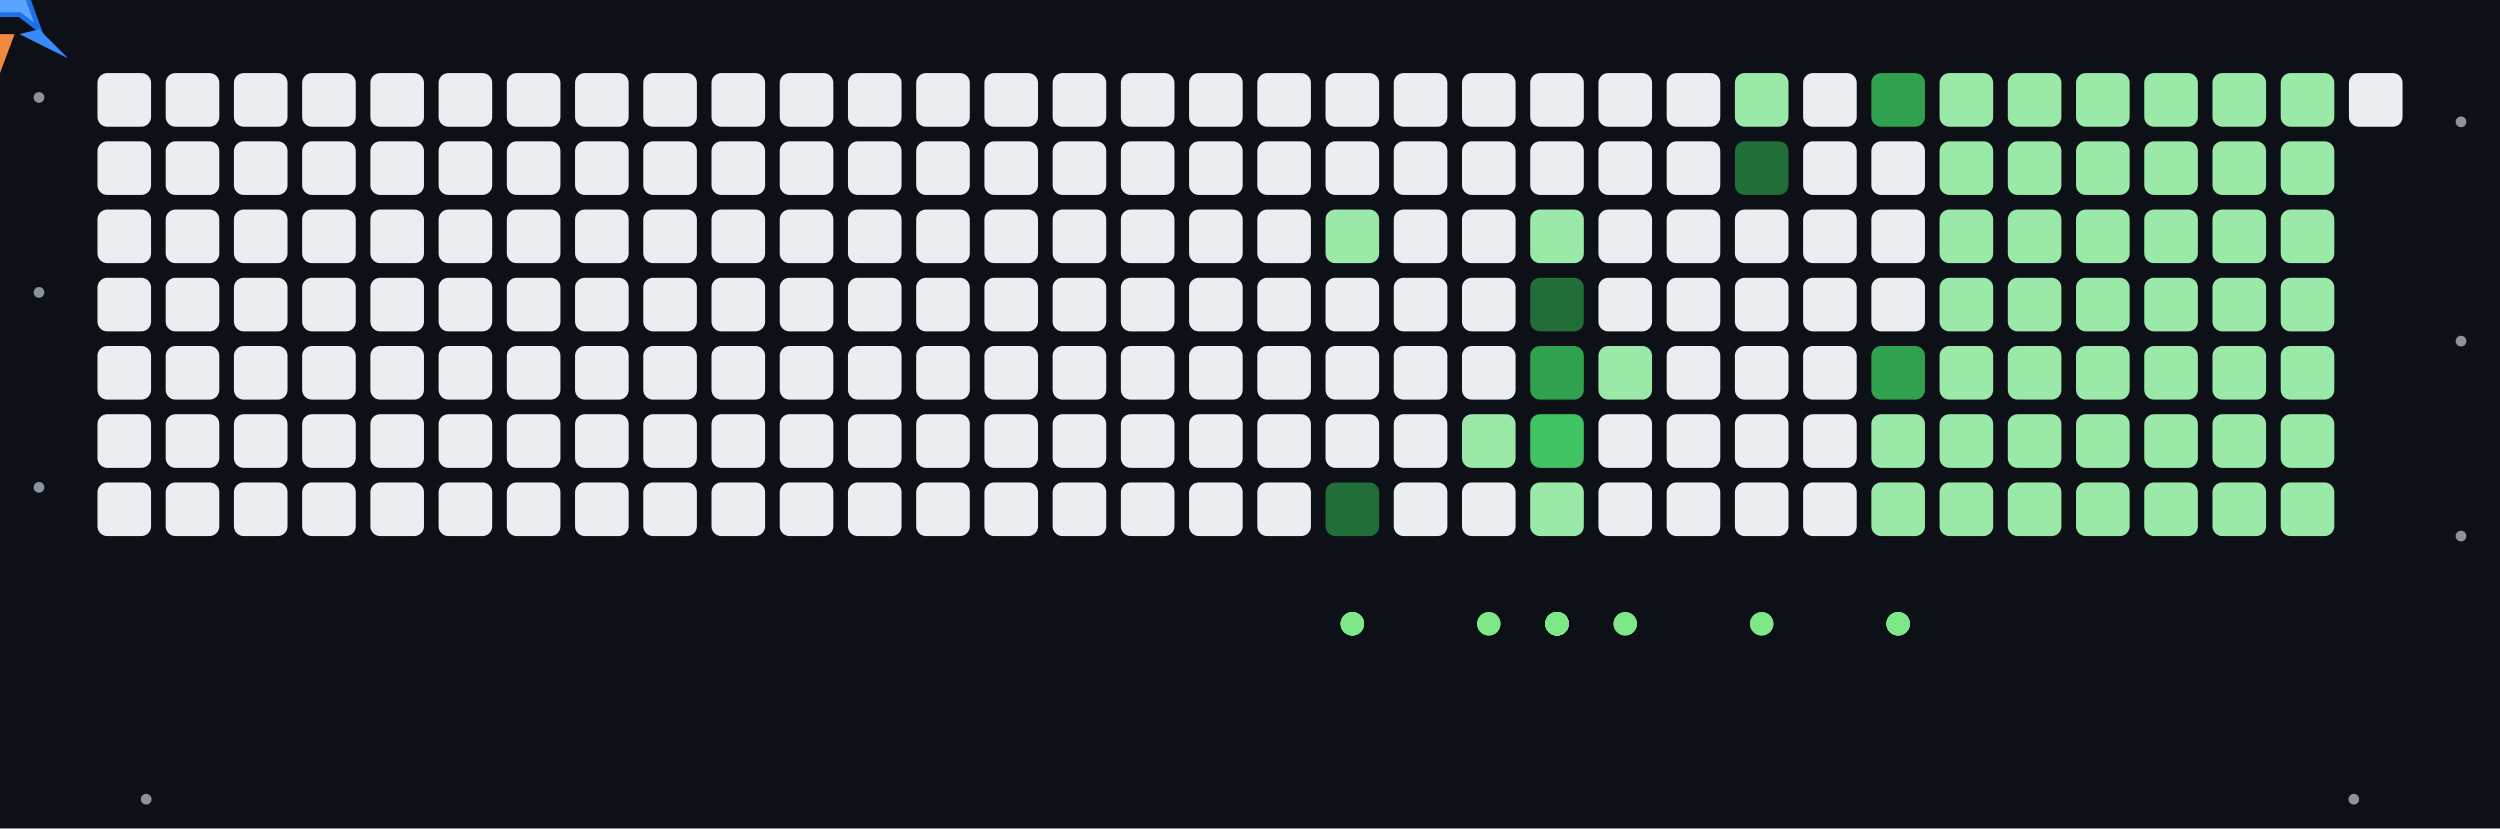
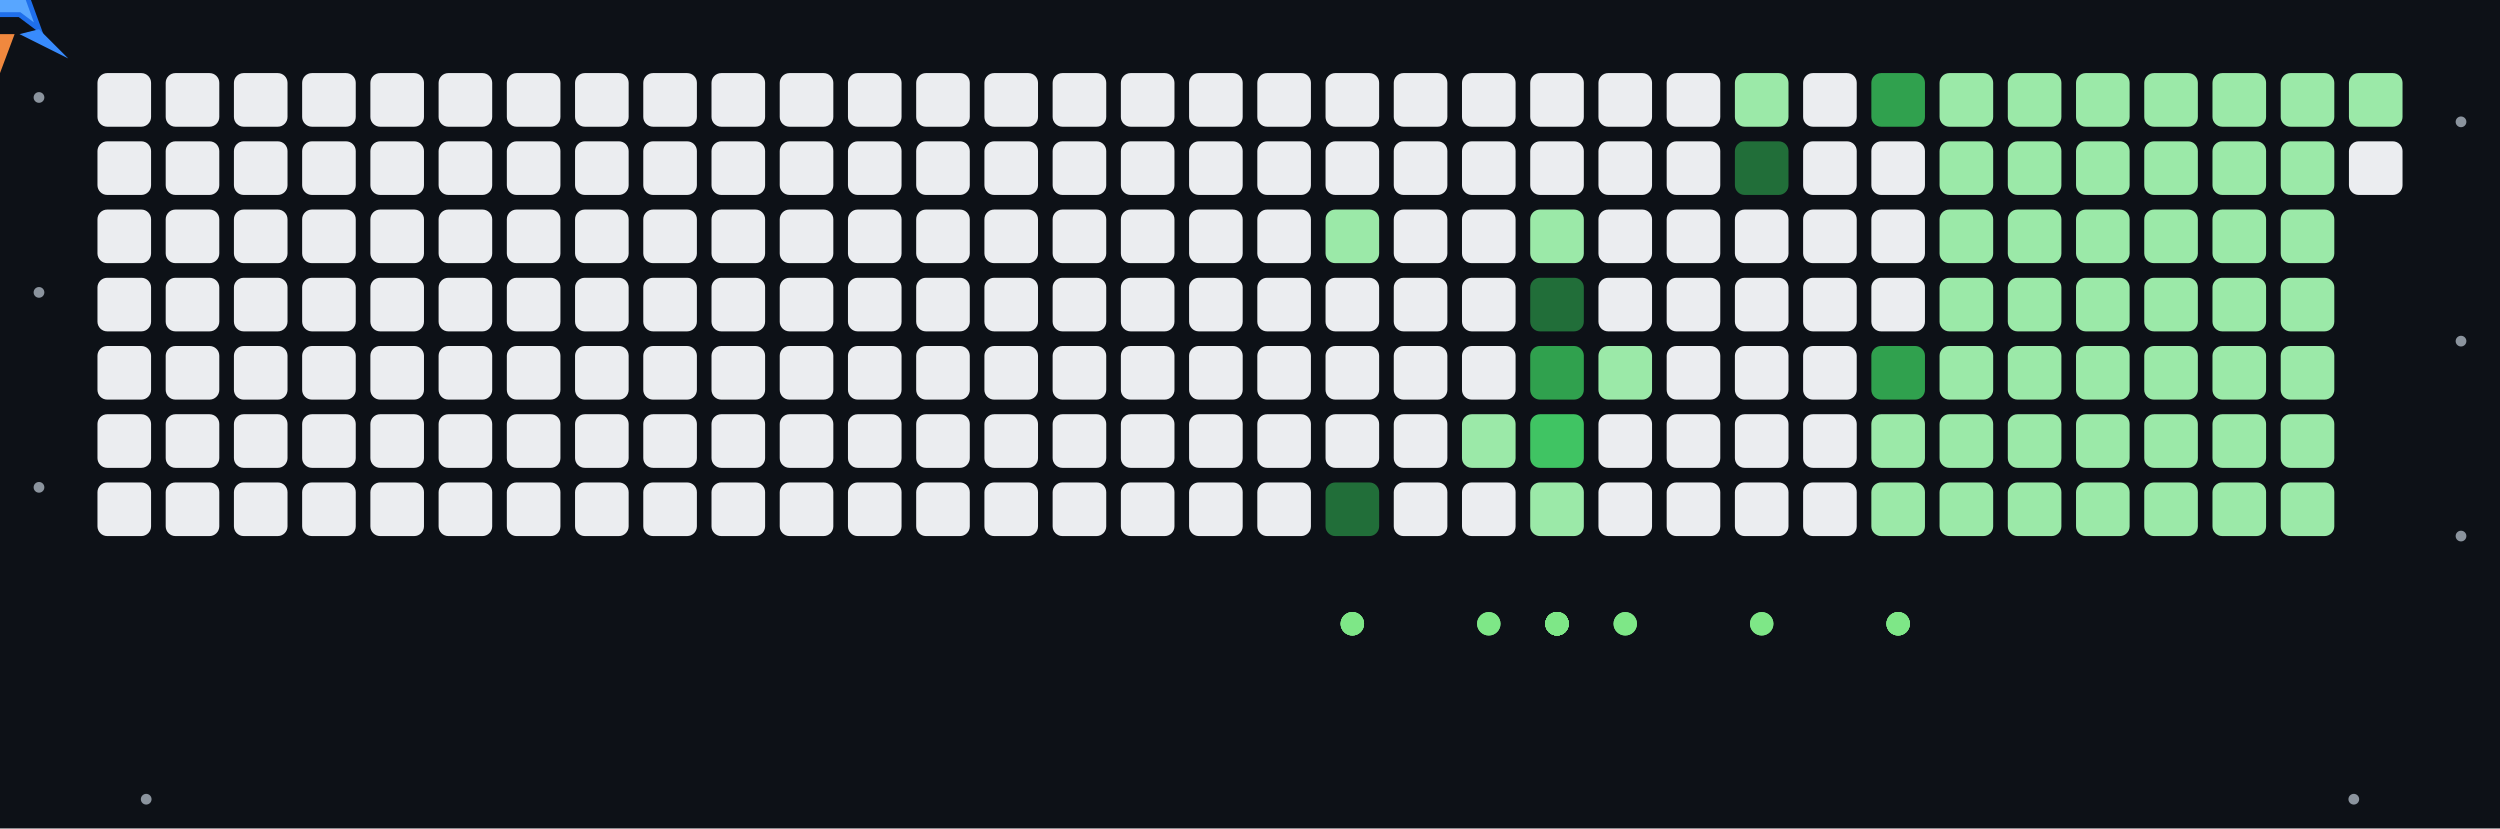
<svg xmlns="http://www.w3.org/2000/svg" viewBox="0 0 513 170">
  <rect x="0" y="0" width="513" height="170" fill="#0d1117" />
  <circle cx="8" cy="20" r="1.1" fill="#8b949e">
    <animate attributeName="opacity" values="0.2;1;0.2" dur="1.2s" repeatCount="indefinite" />
  </circle>
  <circle cx="8" cy="60" r="1.1" fill="#8b949e">
    <animate attributeName="opacity" values="0.2;1;0.2" dur="1.6s" repeatCount="indefinite" />
  </circle>
  <circle cx="8" cy="100" r="1.1" fill="#8b949e">
    <animate attributeName="opacity" values="0.2;1;0.2" dur="2s" repeatCount="indefinite" />
  </circle>
  <circle cx="505" cy="25" r="1.1" fill="#8b949e">
    <animate attributeName="opacity" values="0.2;1;0.2" dur="1.2s" repeatCount="indefinite" />
  </circle>
  <circle cx="505" cy="70" r="1.1" fill="#8b949e">
    <animate attributeName="opacity" values="0.2;1;0.2" dur="1.6s" repeatCount="indefinite" />
  </circle>
  <circle cx="505" cy="110" r="1.1" fill="#8b949e">
    <animate attributeName="opacity" values="0.2;1;0.2" dur="2s" repeatCount="indefinite" />
  </circle>
  <circle cx="30" cy="164" r="1.1" fill="#8b949e">
    <animate attributeName="opacity" values="0.2;1;0.2" dur="1.2s" repeatCount="indefinite" />
  </circle>
  <circle cx="483" cy="164" r="1.1" fill="#8b949e">
    <animate attributeName="opacity" values="0.2;1;0.2" dur="1.6s" repeatCount="indefinite" />
  </circle>
  <g id="grid">
    <rect x="20.00" y="15.00" width="11" height="11" rx="2" ry="2" fill="#ebedf0" />
    <rect x="20.00" y="29.00" width="11" height="11" rx="2" ry="2" fill="#ebedf0" />
    <rect x="20.00" y="43.00" width="11" height="11" rx="2" ry="2" fill="#ebedf0" />
    <rect x="20.00" y="57.00" width="11" height="11" rx="2" ry="2" fill="#ebedf0" />
    <rect x="20.00" y="71.00" width="11" height="11" rx="2" ry="2" fill="#ebedf0" />
    <rect x="20.00" y="85.00" width="11" height="11" rx="2" ry="2" fill="#ebedf0" />
    <rect x="20.00" y="99.00" width="11" height="11" rx="2" ry="2" fill="#ebedf0" />
    <rect x="34.00" y="15.00" width="11" height="11" rx="2" ry="2" fill="#ebedf0" />
    <rect x="34.00" y="29.00" width="11" height="11" rx="2" ry="2" fill="#ebedf0" />
    <rect x="34.00" y="43.00" width="11" height="11" rx="2" ry="2" fill="#ebedf0" />
    <rect x="34.00" y="57.00" width="11" height="11" rx="2" ry="2" fill="#ebedf0" />
    <rect x="34.00" y="71.00" width="11" height="11" rx="2" ry="2" fill="#ebedf0" />
    <rect x="34.00" y="85.00" width="11" height="11" rx="2" ry="2" fill="#ebedf0" />
    <rect x="34.00" y="99.00" width="11" height="11" rx="2" ry="2" fill="#ebedf0" />
    <rect x="48.00" y="15.00" width="11" height="11" rx="2" ry="2" fill="#ebedf0" />
    <rect x="48.00" y="29.00" width="11" height="11" rx="2" ry="2" fill="#ebedf0" />
    <rect x="48.00" y="43.00" width="11" height="11" rx="2" ry="2" fill="#ebedf0" />
    <rect x="48.00" y="57.00" width="11" height="11" rx="2" ry="2" fill="#ebedf0" />
    <rect x="48.00" y="71.00" width="11" height="11" rx="2" ry="2" fill="#ebedf0" />
    <rect x="48.00" y="85.00" width="11" height="11" rx="2" ry="2" fill="#ebedf0" />
    <rect x="48.00" y="99.00" width="11" height="11" rx="2" ry="2" fill="#ebedf0" />
    <rect x="62.00" y="15.00" width="11" height="11" rx="2" ry="2" fill="#ebedf0" />
    <rect x="62.00" y="29.00" width="11" height="11" rx="2" ry="2" fill="#ebedf0" />
    <rect x="62.00" y="43.00" width="11" height="11" rx="2" ry="2" fill="#ebedf0" />
    <rect x="62.00" y="57.00" width="11" height="11" rx="2" ry="2" fill="#ebedf0" />
    <rect x="62.00" y="71.00" width="11" height="11" rx="2" ry="2" fill="#ebedf0" />
    <rect x="62.00" y="85.00" width="11" height="11" rx="2" ry="2" fill="#ebedf0" />
    <rect x="62.00" y="99.00" width="11" height="11" rx="2" ry="2" fill="#ebedf0" />
    <rect x="76.00" y="15.00" width="11" height="11" rx="2" ry="2" fill="#ebedf0" />
    <rect x="76.00" y="29.00" width="11" height="11" rx="2" ry="2" fill="#ebedf0" />
    <rect x="76.00" y="43.00" width="11" height="11" rx="2" ry="2" fill="#ebedf0" />
    <rect x="76.00" y="57.00" width="11" height="11" rx="2" ry="2" fill="#ebedf0" />
    <rect x="76.00" y="71.00" width="11" height="11" rx="2" ry="2" fill="#ebedf0" />
    <rect x="76.00" y="85.00" width="11" height="11" rx="2" ry="2" fill="#ebedf0" />
    <rect x="76.00" y="99.00" width="11" height="11" rx="2" ry="2" fill="#ebedf0" />
    <rect x="90.00" y="15.00" width="11" height="11" rx="2" ry="2" fill="#ebedf0" />
    <rect x="90.00" y="29.00" width="11" height="11" rx="2" ry="2" fill="#ebedf0" />
    <rect x="90.00" y="43.00" width="11" height="11" rx="2" ry="2" fill="#ebedf0" />
    <rect x="90.00" y="57.00" width="11" height="11" rx="2" ry="2" fill="#ebedf0" />
    <rect x="90.00" y="71.00" width="11" height="11" rx="2" ry="2" fill="#ebedf0" />
    <rect x="90.00" y="85.00" width="11" height="11" rx="2" ry="2" fill="#ebedf0" />
    <rect x="90.00" y="99.00" width="11" height="11" rx="2" ry="2" fill="#ebedf0" />
    <rect x="104.00" y="15.00" width="11" height="11" rx="2" ry="2" fill="#ebedf0" />
    <rect x="104.00" y="29.00" width="11" height="11" rx="2" ry="2" fill="#ebedf0" />
    <rect x="104.00" y="43.00" width="11" height="11" rx="2" ry="2" fill="#ebedf0" />
    <rect x="104.00" y="57.00" width="11" height="11" rx="2" ry="2" fill="#ebedf0" />
    <rect x="104.00" y="71.00" width="11" height="11" rx="2" ry="2" fill="#ebedf0" />
    <rect x="104.00" y="85.00" width="11" height="11" rx="2" ry="2" fill="#ebedf0" />
    <rect x="104.00" y="99.00" width="11" height="11" rx="2" ry="2" fill="#ebedf0" />
    <rect x="118.00" y="15.00" width="11" height="11" rx="2" ry="2" fill="#ebedf0" />
    <rect x="118.00" y="29.00" width="11" height="11" rx="2" ry="2" fill="#ebedf0" />
    <rect x="118.00" y="43.00" width="11" height="11" rx="2" ry="2" fill="#ebedf0" />
    <rect x="118.00" y="57.00" width="11" height="11" rx="2" ry="2" fill="#ebedf0" />
    <rect x="118.00" y="71.00" width="11" height="11" rx="2" ry="2" fill="#ebedf0" />
    <rect x="118.00" y="85.00" width="11" height="11" rx="2" ry="2" fill="#ebedf0" />
    <rect x="118.00" y="99.00" width="11" height="11" rx="2" ry="2" fill="#ebedf0" />
    <rect x="132.00" y="15.00" width="11" height="11" rx="2" ry="2" fill="#ebedf0" />
    <rect x="132.00" y="29.00" width="11" height="11" rx="2" ry="2" fill="#ebedf0" />
    <rect x="132.00" y="43.00" width="11" height="11" rx="2" ry="2" fill="#ebedf0" />
    <rect x="132.00" y="57.00" width="11" height="11" rx="2" ry="2" fill="#ebedf0" />
    <rect x="132.00" y="71.00" width="11" height="11" rx="2" ry="2" fill="#ebedf0" />
    <rect x="132.00" y="85.00" width="11" height="11" rx="2" ry="2" fill="#ebedf0" />
    <rect x="132.00" y="99.00" width="11" height="11" rx="2" ry="2" fill="#ebedf0" />
    <rect x="146.00" y="15.00" width="11" height="11" rx="2" ry="2" fill="#ebedf0" />
    <rect x="146.00" y="29.00" width="11" height="11" rx="2" ry="2" fill="#ebedf0" />
    <rect x="146.00" y="43.00" width="11" height="11" rx="2" ry="2" fill="#ebedf0" />
    <rect x="146.00" y="57.00" width="11" height="11" rx="2" ry="2" fill="#ebedf0" />
    <rect x="146.00" y="71.00" width="11" height="11" rx="2" ry="2" fill="#ebedf0" />
    <rect x="146.00" y="85.00" width="11" height="11" rx="2" ry="2" fill="#ebedf0" />
    <rect x="146.00" y="99.00" width="11" height="11" rx="2" ry="2" fill="#ebedf0" />
    <rect x="160.00" y="15.00" width="11" height="11" rx="2" ry="2" fill="#ebedf0" />
    <rect x="160.00" y="29.00" width="11" height="11" rx="2" ry="2" fill="#ebedf0" />
    <rect x="160.00" y="43.00" width="11" height="11" rx="2" ry="2" fill="#ebedf0" />
    <rect x="160.00" y="57.00" width="11" height="11" rx="2" ry="2" fill="#ebedf0" />
    <rect x="160.00" y="71.00" width="11" height="11" rx="2" ry="2" fill="#ebedf0" />
    <rect x="160.00" y="85.00" width="11" height="11" rx="2" ry="2" fill="#ebedf0" />
    <rect x="160.00" y="99.00" width="11" height="11" rx="2" ry="2" fill="#ebedf0" />
    <rect x="174.00" y="15.00" width="11" height="11" rx="2" ry="2" fill="#ebedf0" />
    <rect x="174.00" y="29.00" width="11" height="11" rx="2" ry="2" fill="#ebedf0" />
    <rect x="174.00" y="43.00" width="11" height="11" rx="2" ry="2" fill="#ebedf0" />
    <rect x="174.00" y="57.00" width="11" height="11" rx="2" ry="2" fill="#ebedf0" />
    <rect x="174.00" y="71.00" width="11" height="11" rx="2" ry="2" fill="#ebedf0" />
    <rect x="174.00" y="85.00" width="11" height="11" rx="2" ry="2" fill="#ebedf0" />
    <rect x="174.00" y="99.00" width="11" height="11" rx="2" ry="2" fill="#ebedf0" />
    <rect x="188.00" y="15.00" width="11" height="11" rx="2" ry="2" fill="#ebedf0" />
    <rect x="188.00" y="29.00" width="11" height="11" rx="2" ry="2" fill="#ebedf0" />
    <rect x="188.00" y="43.00" width="11" height="11" rx="2" ry="2" fill="#ebedf0" />
    <rect x="188.00" y="57.00" width="11" height="11" rx="2" ry="2" fill="#ebedf0" />
    <rect x="188.00" y="71.00" width="11" height="11" rx="2" ry="2" fill="#ebedf0" />
    <rect x="188.00" y="85.00" width="11" height="11" rx="2" ry="2" fill="#ebedf0" />
    <rect x="188.00" y="99.00" width="11" height="11" rx="2" ry="2" fill="#ebedf0" />
    <rect x="202.00" y="15.00" width="11" height="11" rx="2" ry="2" fill="#ebedf0" />
    <rect x="202.00" y="29.00" width="11" height="11" rx="2" ry="2" fill="#ebedf0" />
    <rect x="202.00" y="43.00" width="11" height="11" rx="2" ry="2" fill="#ebedf0" />
    <rect x="202.00" y="57.00" width="11" height="11" rx="2" ry="2" fill="#ebedf0" />
    <rect x="202.00" y="71.00" width="11" height="11" rx="2" ry="2" fill="#ebedf0" />
    <rect x="202.00" y="85.00" width="11" height="11" rx="2" ry="2" fill="#ebedf0" />
    <rect x="202.00" y="99.00" width="11" height="11" rx="2" ry="2" fill="#ebedf0" />
    <rect x="216.00" y="15.00" width="11" height="11" rx="2" ry="2" fill="#ebedf0" />
    <rect x="216.00" y="29.00" width="11" height="11" rx="2" ry="2" fill="#ebedf0" />
    <rect x="216.00" y="43.00" width="11" height="11" rx="2" ry="2" fill="#ebedf0" />
    <rect x="216.00" y="57.00" width="11" height="11" rx="2" ry="2" fill="#ebedf0" />
    <rect x="216.00" y="71.00" width="11" height="11" rx="2" ry="2" fill="#ebedf0" />
    <rect x="216.00" y="85.00" width="11" height="11" rx="2" ry="2" fill="#ebedf0" />
    <rect x="216.00" y="99.00" width="11" height="11" rx="2" ry="2" fill="#ebedf0" />
    <rect x="230.00" y="15.00" width="11" height="11" rx="2" ry="2" fill="#ebedf0" />
    <rect x="230.00" y="29.00" width="11" height="11" rx="2" ry="2" fill="#ebedf0" />
    <rect x="230.00" y="43.00" width="11" height="11" rx="2" ry="2" fill="#ebedf0" />
    <rect x="230.00" y="57.00" width="11" height="11" rx="2" ry="2" fill="#ebedf0" />
    <rect x="230.00" y="71.00" width="11" height="11" rx="2" ry="2" fill="#ebedf0" />
    <rect x="230.00" y="85.00" width="11" height="11" rx="2" ry="2" fill="#ebedf0" />
    <rect x="230.00" y="99.00" width="11" height="11" rx="2" ry="2" fill="#ebedf0" />
    <rect x="244.00" y="15.00" width="11" height="11" rx="2" ry="2" fill="#ebedf0" />
    <rect x="244.00" y="29.00" width="11" height="11" rx="2" ry="2" fill="#ebedf0" />
    <rect x="244.00" y="43.00" width="11" height="11" rx="2" ry="2" fill="#ebedf0" />
    <rect x="244.00" y="57.00" width="11" height="11" rx="2" ry="2" fill="#ebedf0" />
    <rect x="244.00" y="71.00" width="11" height="11" rx="2" ry="2" fill="#ebedf0" />
    <rect x="244.00" y="85.00" width="11" height="11" rx="2" ry="2" fill="#ebedf0" />
    <rect x="244.00" y="99.00" width="11" height="11" rx="2" ry="2" fill="#ebedf0" />
    <rect x="258.00" y="15.00" width="11" height="11" rx="2" ry="2" fill="#ebedf0" />
    <rect x="258.00" y="29.00" width="11" height="11" rx="2" ry="2" fill="#ebedf0" />
    <rect x="258.00" y="43.00" width="11" height="11" rx="2" ry="2" fill="#ebedf0" />
    <rect x="258.00" y="57.00" width="11" height="11" rx="2" ry="2" fill="#ebedf0" />
    <rect x="258.00" y="71.00" width="11" height="11" rx="2" ry="2" fill="#ebedf0" />
    <rect x="258.00" y="85.00" width="11" height="11" rx="2" ry="2" fill="#ebedf0" />
    <rect x="258.00" y="99.00" width="11" height="11" rx="2" ry="2" fill="#ebedf0" />
    <rect x="272.00" y="15.00" width="11" height="11" rx="2" ry="2" fill="#ebedf0" />
    <rect x="272.00" y="29.00" width="11" height="11" rx="2" ry="2" fill="#ebedf0" />
    <rect x="272.00" y="43.00" width="11" height="11" rx="2" ry="2" fill="#9be9a8">
      <animate attributeName="fill" dur="20s" repeatCount="indefinite" keyTimes="0;0.271;0.277;0.729;0.735;1" values="#9be9a8;#9be9a8;#39d353;#9be9a8;#39d353;#9be9a8" />
    </rect>
    <rect x="272.00" y="57.00" width="11" height="11" rx="2" ry="2" fill="#ebedf0" />
    <rect x="272.00" y="71.00" width="11" height="11" rx="2" ry="2" fill="#ebedf0" />
    <rect x="272.00" y="85.00" width="11" height="11" rx="2" ry="2" fill="#ebedf0" />
    <rect x="272.00" y="99.00" width="11" height="11" rx="2" ry="2" fill="#216e39">
      <animate attributeName="fill" dur="20s" repeatCount="indefinite" keyTimes="0;0.271;0.277;0.729;0.735;1" values="#216e39;#216e39;#39d353;#216e39;#39d353;#216e39" />
    </rect>
    <rect x="286.00" y="15.00" width="11" height="11" rx="2" ry="2" fill="#ebedf0" />
    <rect x="286.00" y="29.00" width="11" height="11" rx="2" ry="2" fill="#ebedf0" />
    <rect x="286.00" y="43.00" width="11" height="11" rx="2" ry="2" fill="#ebedf0" />
    <rect x="286.00" y="57.00" width="11" height="11" rx="2" ry="2" fill="#ebedf0" />
    <rect x="286.00" y="71.00" width="11" height="11" rx="2" ry="2" fill="#ebedf0" />
    <rect x="286.00" y="85.00" width="11" height="11" rx="2" ry="2" fill="#ebedf0" />
    <rect x="286.00" y="99.00" width="11" height="11" rx="2" ry="2" fill="#ebedf0" />
    <rect x="300.00" y="15.00" width="11" height="11" rx="2" ry="2" fill="#ebedf0" />
    <rect x="300.00" y="29.00" width="11" height="11" rx="2" ry="2" fill="#ebedf0" />
    <rect x="300.00" y="43.00" width="11" height="11" rx="2" ry="2" fill="#ebedf0" />
    <rect x="300.00" y="57.00" width="11" height="11" rx="2" ry="2" fill="#ebedf0" />
    <rect x="300.00" y="71.00" width="11" height="11" rx="2" ry="2" fill="#ebedf0" />
    <rect x="300.00" y="85.00" width="11" height="11" rx="2" ry="2" fill="#9be9a8">
      <animate attributeName="fill" dur="20s" repeatCount="indefinite" keyTimes="0;0.299;0.305;0.701;0.707;1" values="#9be9a8;#9be9a8;#39d353;#9be9a8;#39d353;#9be9a8" />
    </rect>
    <rect x="300.00" y="99.00" width="11" height="11" rx="2" ry="2" fill="#ebedf0" />
    <rect x="314.00" y="15.00" width="11" height="11" rx="2" ry="2" fill="#ebedf0" />
    <rect x="314.00" y="29.00" width="11" height="11" rx="2" ry="2" fill="#ebedf0" />
    <rect x="314.00" y="43.00" width="11" height="11" rx="2" ry="2" fill="#9be9a8">
      <animate attributeName="fill" dur="20s" repeatCount="indefinite" keyTimes="0;0.313;0.319;0.687;0.693;1" values="#9be9a8;#9be9a8;#39d353;#9be9a8;#39d353;#9be9a8" />
    </rect>
    <rect x="314.00" y="57.00" width="11" height="11" rx="2" ry="2" fill="#216e39">
      <animate attributeName="fill" dur="20s" repeatCount="indefinite" keyTimes="0;0.313;0.319;0.687;0.693;1" values="#216e39;#216e39;#39d353;#216e39;#39d353;#216e39" />
    </rect>
    <rect x="314.00" y="71.00" width="11" height="11" rx="2" ry="2" fill="#30a14e">
      <animate attributeName="fill" dur="20s" repeatCount="indefinite" keyTimes="0;0.313;0.319;0.687;0.693;1" values="#30a14e;#30a14e;#39d353;#30a14e;#39d353;#30a14e" />
    </rect>
    <rect x="314.00" y="85.00" width="11" height="11" rx="2" ry="2" fill="#40c463">
      <animate attributeName="fill" dur="20s" repeatCount="indefinite" keyTimes="0;0.313;0.319;0.687;0.693;1" values="#40c463;#40c463;#39d353;#40c463;#39d353;#40c463" />
    </rect>
    <rect x="314.00" y="99.00" width="11" height="11" rx="2" ry="2" fill="#9be9a8">
      <animate attributeName="fill" dur="20s" repeatCount="indefinite" keyTimes="0;0.313;0.319;0.687;0.693;1" values="#9be9a8;#9be9a8;#39d353;#9be9a8;#39d353;#9be9a8" />
    </rect>
    <rect x="328.00" y="15.00" width="11" height="11" rx="2" ry="2" fill="#ebedf0" />
    <rect x="328.00" y="29.00" width="11" height="11" rx="2" ry="2" fill="#ebedf0" />
    <rect x="328.00" y="43.00" width="11" height="11" rx="2" ry="2" fill="#ebedf0" />
    <rect x="328.00" y="57.00" width="11" height="11" rx="2" ry="2" fill="#ebedf0" />
    <rect x="328.00" y="71.00" width="11" height="11" rx="2" ry="2" fill="#9be9a8">
      <animate attributeName="fill" dur="20s" repeatCount="indefinite" keyTimes="0;0.327;0.333;0.673;0.679;1" values="#9be9a8;#9be9a8;#39d353;#9be9a8;#39d353;#9be9a8" />
    </rect>
    <rect x="328.00" y="85.00" width="11" height="11" rx="2" ry="2" fill="#ebedf0" />
    <rect x="328.00" y="99.00" width="11" height="11" rx="2" ry="2" fill="#ebedf0" />
    <rect x="342.00" y="15.00" width="11" height="11" rx="2" ry="2" fill="#ebedf0" />
    <rect x="342.00" y="29.00" width="11" height="11" rx="2" ry="2" fill="#ebedf0" />
    <rect x="342.00" y="43.00" width="11" height="11" rx="2" ry="2" fill="#ebedf0" />
    <rect x="342.00" y="57.00" width="11" height="11" rx="2" ry="2" fill="#ebedf0" />
    <rect x="342.00" y="71.00" width="11" height="11" rx="2" ry="2" fill="#ebedf0" />
    <rect x="342.00" y="85.00" width="11" height="11" rx="2" ry="2" fill="#ebedf0" />
    <rect x="342.00" y="99.00" width="11" height="11" rx="2" ry="2" fill="#ebedf0" />
    <rect x="356.00" y="15.00" width="11" height="11" rx="2" ry="2" fill="#9be9a8" />
    <rect x="356.00" y="29.00" width="11" height="11" rx="2" ry="2" fill="#216e39">
      <animate attributeName="fill" dur="20s" repeatCount="indefinite" keyTimes="0;0.354;0.36;0.645;0.651;1" values="#216e39;#216e39;#39d353;#216e39;#39d353;#216e39" />
    </rect>
    <rect x="356.00" y="43.00" width="11" height="11" rx="2" ry="2" fill="#ebedf0" />
    <rect x="356.00" y="57.00" width="11" height="11" rx="2" ry="2" fill="#ebedf0" />
    <rect x="356.00" y="71.00" width="11" height="11" rx="2" ry="2" fill="#ebedf0" />
    <rect x="356.00" y="85.00" width="11" height="11" rx="2" ry="2" fill="#ebedf0" />
    <rect x="356.00" y="99.00" width="11" height="11" rx="2" ry="2" fill="#ebedf0" />
    <rect x="370.00" y="15.00" width="11" height="11" rx="2" ry="2" fill="#ebedf0" />
    <rect x="370.00" y="29.00" width="11" height="11" rx="2" ry="2" fill="#ebedf0" />
    <rect x="370.00" y="43.00" width="11" height="11" rx="2" ry="2" fill="#ebedf0" />
    <rect x="370.00" y="57.00" width="11" height="11" rx="2" ry="2" fill="#ebedf0" />
    <rect x="370.00" y="71.00" width="11" height="11" rx="2" ry="2" fill="#ebedf0" />
    <rect x="370.00" y="85.00" width="11" height="11" rx="2" ry="2" fill="#ebedf0" />
    <rect x="370.00" y="99.00" width="11" height="11" rx="2" ry="2" fill="#ebedf0" />
    <rect x="384.00" y="15.00" width="11" height="11" rx="2" ry="2" fill="#30a14e">
      <animate attributeName="fill" dur="20s" repeatCount="indefinite" keyTimes="0;0.382;0.388;0.618;0.624;1" values="#30a14e;#30a14e;#39d353;#30a14e;#39d353;#30a14e" />
    </rect>
    <rect x="384.00" y="29.00" width="11" height="11" rx="2" ry="2" fill="#ebedf0" />
    <rect x="384.00" y="43.00" width="11" height="11" rx="2" ry="2" fill="#ebedf0" />
    <rect x="384.00" y="57.00" width="11" height="11" rx="2" ry="2" fill="#ebedf0" />
    <rect x="384.00" y="71.00" width="11" height="11" rx="2" ry="2" fill="#30a14e">
      <animate attributeName="fill" dur="20s" repeatCount="indefinite" keyTimes="0;0.382;0.388;0.618;0.624;1" values="#30a14e;#30a14e;#39d353;#30a14e;#39d353;#30a14e" />
    </rect>
    <rect x="384.00" y="85.00" width="11" height="11" rx="2" ry="2" fill="#9be9a8" />
    <rect x="384.00" y="99.00" width="11" height="11" rx="2" ry="2" fill="#9be9a8" />
    <rect x="398.00" y="15.00" width="11" height="11" rx="2" ry="2" fill="#9be9a8" />
    <rect x="398.00" y="29.00" width="11" height="11" rx="2" ry="2" fill="#9be9a8" />
    <rect x="398.00" y="43.00" width="11" height="11" rx="2" ry="2" fill="#9be9a8" />
    <rect x="398.00" y="57.00" width="11" height="11" rx="2" ry="2" fill="#9be9a8" />
    <rect x="398.00" y="71.00" width="11" height="11" rx="2" ry="2" fill="#9be9a8" />
    <rect x="398.00" y="85.00" width="11" height="11" rx="2" ry="2" fill="#9be9a8" />
    <rect x="398.00" y="99.00" width="11" height="11" rx="2" ry="2" fill="#9be9a8" />
    <rect x="412.00" y="15.00" width="11" height="11" rx="2" ry="2" fill="#9be9a8" />
    <rect x="412.00" y="29.00" width="11" height="11" rx="2" ry="2" fill="#9be9a8" />
    <rect x="412.00" y="43.00" width="11" height="11" rx="2" ry="2" fill="#9be9a8" />
    <rect x="412.00" y="57.00" width="11" height="11" rx="2" ry="2" fill="#9be9a8" />
    <rect x="412.00" y="71.00" width="11" height="11" rx="2" ry="2" fill="#9be9a8" />
    <rect x="412.00" y="85.00" width="11" height="11" rx="2" ry="2" fill="#9be9a8" />
    <rect x="412.00" y="99.00" width="11" height="11" rx="2" ry="2" fill="#9be9a8" />
    <rect x="426.00" y="15.00" width="11" height="11" rx="2" ry="2" fill="#9be9a8" />
    <rect x="426.00" y="29.00" width="11" height="11" rx="2" ry="2" fill="#9be9a8" />
    <rect x="426.00" y="43.00" width="11" height="11" rx="2" ry="2" fill="#9be9a8" />
    <rect x="426.00" y="57.00" width="11" height="11" rx="2" ry="2" fill="#9be9a8" />
    <rect x="426.00" y="71.00" width="11" height="11" rx="2" ry="2" fill="#9be9a8" />
    <rect x="426.00" y="85.00" width="11" height="11" rx="2" ry="2" fill="#9be9a8" />
    <rect x="426.00" y="99.00" width="11" height="11" rx="2" ry="2" fill="#9be9a8" />
    <rect x="440.00" y="15.00" width="11" height="11" rx="2" ry="2" fill="#9be9a8" />
    <rect x="440.00" y="29.00" width="11" height="11" rx="2" ry="2" fill="#9be9a8" />
    <rect x="440.00" y="43.00" width="11" height="11" rx="2" ry="2" fill="#9be9a8" />
    <rect x="440.00" y="57.00" width="11" height="11" rx="2" ry="2" fill="#9be9a8" />
    <rect x="440.00" y="71.00" width="11" height="11" rx="2" ry="2" fill="#9be9a8" />
    <rect x="440.00" y="85.00" width="11" height="11" rx="2" ry="2" fill="#9be9a8" />
    <rect x="440.00" y="99.00" width="11" height="11" rx="2" ry="2" fill="#9be9a8" />
    <rect x="454.00" y="15.00" width="11" height="11" rx="2" ry="2" fill="#9be9a8" />
    <rect x="454.00" y="29.00" width="11" height="11" rx="2" ry="2" fill="#9be9a8" />
    <rect x="454.00" y="43.00" width="11" height="11" rx="2" ry="2" fill="#9be9a8" />
    <rect x="454.00" y="57.00" width="11" height="11" rx="2" ry="2" fill="#9be9a8" />
    <rect x="454.00" y="71.00" width="11" height="11" rx="2" ry="2" fill="#9be9a8" />
    <rect x="454.00" y="85.00" width="11" height="11" rx="2" ry="2" fill="#9be9a8" />
    <rect x="454.00" y="99.00" width="11" height="11" rx="2" ry="2" fill="#9be9a8" />
    <rect x="468.00" y="15.00" width="11" height="11" rx="2" ry="2" fill="#9be9a8" />
    <rect x="468.00" y="29.00" width="11" height="11" rx="2" ry="2" fill="#9be9a8" />
    <rect x="468.00" y="43.00" width="11" height="11" rx="2" ry="2" fill="#9be9a8" />
    <rect x="468.00" y="57.00" width="11" height="11" rx="2" ry="2" fill="#9be9a8" />
    <rect x="468.00" y="71.00" width="11" height="11" rx="2" ry="2" fill="#9be9a8" />
    <rect x="468.00" y="85.00" width="11" height="11" rx="2" ry="2" fill="#9be9a8" />
    <rect x="468.00" y="99.00" width="11" height="11" rx="2" ry="2" fill="#9be9a8" />
-     <rect x="482.00" y="15.00" width="11" height="11" rx="2" ry="2" fill="#ebedf0" />
+     <rect x="482.00" y="15.00" width="11" height="11" rx="2" ry="2" fill="#9be9a8" />
+     <rect x="482.00" y="29.00" width="11" height="11" rx="2" ry="2" fill="#ebedf0" />
  </g>
  <g id="bullets">
    <circle cx="277.5" cy="128" r="2.4" fill="#7ee787">
      <animate attributeName="cy" dur="20s" repeatCount="indefinite" keyTimes="0;0.253;0.271;1" values="128;128;48.5;48.5" />
      <animate attributeName="opacity" dur="20s" repeatCount="indefinite" keyTimes="0;0.253;0.271;0.277;1" values="0;1;1;0;0" />
    </circle>
    <circle cx="277.5" cy="128" r="2.4" fill="#7ee787">
      <animate attributeName="cy" dur="20s" repeatCount="indefinite" keyTimes="0;0.253;0.271;1" values="128;128;104.5;104.5" />
      <animate attributeName="opacity" dur="20s" repeatCount="indefinite" keyTimes="0;0.253;0.271;0.277;1" values="0;1;1;0;0" />
    </circle>
    <circle cx="305.5" cy="128" r="2.4" fill="#7ee787">
      <animate attributeName="cy" dur="20s" repeatCount="indefinite" keyTimes="0;0.281;0.299;1" values="128;128;90.5;90.5" />
      <animate attributeName="opacity" dur="20s" repeatCount="indefinite" keyTimes="0;0.281;0.299;0.305;1" values="0;1;1;0;0" />
    </circle>
    <circle cx="319.5" cy="128" r="2.4" fill="#7ee787">
      <animate attributeName="cy" dur="20s" repeatCount="indefinite" keyTimes="0;0.295;0.313;1" values="128;128;48.5;48.5" />
      <animate attributeName="opacity" dur="20s" repeatCount="indefinite" keyTimes="0;0.295;0.313;0.319;1" values="0;1;1;0;0" />
    </circle>
    <circle cx="319.5" cy="128" r="2.4" fill="#7ee787">
      <animate attributeName="cy" dur="20s" repeatCount="indefinite" keyTimes="0;0.295;0.313;1" values="128;128;62.5;62.5" />
      <animate attributeName="opacity" dur="20s" repeatCount="indefinite" keyTimes="0;0.295;0.313;0.319;1" values="0;1;1;0;0" />
    </circle>
    <circle cx="319.5" cy="128" r="2.4" fill="#7ee787">
      <animate attributeName="cy" dur="20s" repeatCount="indefinite" keyTimes="0;0.295;0.313;1" values="128;128;76.5;76.5" />
      <animate attributeName="opacity" dur="20s" repeatCount="indefinite" keyTimes="0;0.295;0.313;0.319;1" values="0;1;1;0;0" />
    </circle>
    <circle cx="319.5" cy="128" r="2.4" fill="#7ee787">
      <animate attributeName="cy" dur="20s" repeatCount="indefinite" keyTimes="0;0.295;0.313;1" values="128;128;90.5;90.5" />
      <animate attributeName="opacity" dur="20s" repeatCount="indefinite" keyTimes="0;0.295;0.313;0.319;1" values="0;1;1;0;0" />
    </circle>
    <circle cx="319.5" cy="128" r="2.4" fill="#7ee787">
      <animate attributeName="cy" dur="20s" repeatCount="indefinite" keyTimes="0;0.295;0.313;1" values="128;128;104.5;104.5" />
      <animate attributeName="opacity" dur="20s" repeatCount="indefinite" keyTimes="0;0.295;0.313;0.319;1" values="0;1;1;0;0" />
    </circle>
    <circle cx="333.5" cy="128" r="2.4" fill="#7ee787">
      <animate attributeName="cy" dur="20s" repeatCount="indefinite" keyTimes="0;0.309;0.327;1" values="128;128;76.5;76.5" />
      <animate attributeName="opacity" dur="20s" repeatCount="indefinite" keyTimes="0;0.309;0.327;0.333;1" values="0;1;1;0;0" />
    </circle>
    <circle cx="361.5" cy="128" r="2.4" fill="#7ee787">
      <animate attributeName="cy" dur="20s" repeatCount="indefinite" keyTimes="0;0.337;0.354;1" values="128;128;34.5;34.5" />
      <animate attributeName="opacity" dur="20s" repeatCount="indefinite" keyTimes="0;0.337;0.354;0.36;1" values="0;1;1;0;0" />
    </circle>
    <circle cx="389.5" cy="128" r="2.4" fill="#7ee787">
      <animate attributeName="cy" dur="20s" repeatCount="indefinite" keyTimes="0;0.364;0.382;1" values="128;128;20.5;20.5" />
      <animate attributeName="opacity" dur="20s" repeatCount="indefinite" keyTimes="0;0.364;0.382;0.388;1" values="0;1;1;0;0" />
    </circle>
    <circle cx="389.5" cy="128" r="2.4" fill="#7ee787">
      <animate attributeName="cy" dur="20s" repeatCount="indefinite" keyTimes="0;0.364;0.382;1" values="128;128;76.5;76.5" />
      <animate attributeName="opacity" dur="20s" repeatCount="indefinite" keyTimes="0;0.364;0.382;0.388;1" values="0;1;1;0;0" />
    </circle>
    <circle cx="389.5" cy="128" r="2.4" fill="#7ee787">
      <animate attributeName="cy" dur="20s" repeatCount="indefinite" keyTimes="0;0.6;0.618;1" values="128;128;76.5;76.5" />
      <animate attributeName="opacity" dur="20s" repeatCount="indefinite" keyTimes="0;0.6;0.618;0.624;1" values="0;1;1;0;0" />
    </circle>
    <circle cx="389.5" cy="128" r="2.4" fill="#7ee787">
      <animate attributeName="cy" dur="20s" repeatCount="indefinite" keyTimes="0;0.6;0.618;1" values="128;128;20.5;20.5" />
      <animate attributeName="opacity" dur="20s" repeatCount="indefinite" keyTimes="0;0.6;0.618;0.624;1" values="0;1;1;0;0" />
    </circle>
    <circle cx="361.5" cy="128" r="2.4" fill="#7ee787">
      <animate attributeName="cy" dur="20s" repeatCount="indefinite" keyTimes="0;0.627;0.645;1" values="128;128;34.5;34.5" />
      <animate attributeName="opacity" dur="20s" repeatCount="indefinite" keyTimes="0;0.627;0.645;0.651;1" values="0;1;1;0;0" />
    </circle>
    <circle cx="333.5" cy="128" r="2.4" fill="#7ee787">
      <animate attributeName="cy" dur="20s" repeatCount="indefinite" keyTimes="0;0.655;0.673;1" values="128;128;76.5;76.5" />
      <animate attributeName="opacity" dur="20s" repeatCount="indefinite" keyTimes="0;0.655;0.673;0.679;1" values="0;1;1;0;0" />
    </circle>
    <circle cx="319.5" cy="128" r="2.4" fill="#7ee787">
      <animate attributeName="cy" dur="20s" repeatCount="indefinite" keyTimes="0;0.669;0.687;1" values="128;128;104.5;104.5" />
      <animate attributeName="opacity" dur="20s" repeatCount="indefinite" keyTimes="0;0.669;0.687;0.693;1" values="0;1;1;0;0" />
    </circle>
    <circle cx="319.5" cy="128" r="2.4" fill="#7ee787">
      <animate attributeName="cy" dur="20s" repeatCount="indefinite" keyTimes="0;0.669;0.687;1" values="128;128;90.5;90.5" />
      <animate attributeName="opacity" dur="20s" repeatCount="indefinite" keyTimes="0;0.669;0.687;0.693;1" values="0;1;1;0;0" />
    </circle>
    <circle cx="319.5" cy="128" r="2.4" fill="#7ee787">
      <animate attributeName="cy" dur="20s" repeatCount="indefinite" keyTimes="0;0.669;0.687;1" values="128;128;76.5;76.5" />
      <animate attributeName="opacity" dur="20s" repeatCount="indefinite" keyTimes="0;0.669;0.687;0.693;1" values="0;1;1;0;0" />
    </circle>
    <circle cx="319.5" cy="128" r="2.4" fill="#7ee787">
      <animate attributeName="cy" dur="20s" repeatCount="indefinite" keyTimes="0;0.669;0.687;1" values="128;128;62.5;62.5" />
      <animate attributeName="opacity" dur="20s" repeatCount="indefinite" keyTimes="0;0.669;0.687;0.693;1" values="0;1;1;0;0" />
    </circle>
    <circle cx="319.5" cy="128" r="2.4" fill="#7ee787">
      <animate attributeName="cy" dur="20s" repeatCount="indefinite" keyTimes="0;0.669;0.687;1" values="128;128;48.5;48.5" />
      <animate attributeName="opacity" dur="20s" repeatCount="indefinite" keyTimes="0;0.669;0.687;0.693;1" values="0;1;1;0;0" />
    </circle>
    <circle cx="305.5" cy="128" r="2.4" fill="#7ee787">
      <animate attributeName="cy" dur="20s" repeatCount="indefinite" keyTimes="0;0.683;0.701;1" values="128;128;90.5;90.5" />
      <animate attributeName="opacity" dur="20s" repeatCount="indefinite" keyTimes="0;0.683;0.701;0.707;1" values="0;1;1;0;0" />
    </circle>
    <circle cx="277.5" cy="128" r="2.4" fill="#7ee787">
      <animate attributeName="cy" dur="20s" repeatCount="indefinite" keyTimes="0;0.711;0.729;1" values="128;128;104.5;104.5" />
      <animate attributeName="opacity" dur="20s" repeatCount="indefinite" keyTimes="0;0.711;0.729;0.735;1" values="0;1;1;0;0" />
    </circle>
    <circle cx="277.5" cy="128" r="2.4" fill="#7ee787">
      <animate attributeName="cy" dur="20s" repeatCount="indefinite" keyTimes="0;0.711;0.729;1" values="128;128;48.5;48.5" />
      <animate attributeName="opacity" dur="20s" repeatCount="indefinite" keyTimes="0;0.711;0.729;0.735;1" values="0;1;1;0;0" />
    </circle>
  </g>
  <g id="blasts">
    <circle cx="277.5" cy="48.5" r="0" fill="none" stroke="#56d364" stroke-width="1.6" opacity="0">
      <animate attributeName="r" dur="20s" repeatCount="indefinite" keyTimes="0;0.271;0.289;1" values="0;1;9;9" />
      <animate attributeName="opacity" dur="20s" repeatCount="indefinite" keyTimes="0;0.271;0.289;1" values="0;1;1;0" />
    </circle>
    <circle cx="277.5" cy="104.5" r="0" fill="none" stroke="#56d364" stroke-width="1.6" opacity="0">
      <animate attributeName="r" dur="20s" repeatCount="indefinite" keyTimes="0;0.271;0.289;1" values="0;1;9;9" />
      <animate attributeName="opacity" dur="20s" repeatCount="indefinite" keyTimes="0;0.271;0.289;1" values="0;1;1;0" />
    </circle>
    <circle cx="305.5" cy="90.5" r="0" fill="none" stroke="#56d364" stroke-width="1.6" opacity="0">
      <animate attributeName="r" dur="20s" repeatCount="indefinite" keyTimes="0;0.299;0.317;1" values="0;1;9;9" />
      <animate attributeName="opacity" dur="20s" repeatCount="indefinite" keyTimes="0;0.299;0.317;1" values="0;1;1;0" />
    </circle>
    <circle cx="319.5" cy="48.5" r="0" fill="none" stroke="#56d364" stroke-width="1.6" opacity="0">
      <animate attributeName="r" dur="20s" repeatCount="indefinite" keyTimes="0;0.313;0.331;1" values="0;1;9;9" />
      <animate attributeName="opacity" dur="20s" repeatCount="indefinite" keyTimes="0;0.313;0.331;1" values="0;1;1;0" />
    </circle>
    <circle cx="319.5" cy="62.5" r="0" fill="none" stroke="#56d364" stroke-width="1.6" opacity="0">
      <animate attributeName="r" dur="20s" repeatCount="indefinite" keyTimes="0;0.313;0.331;1" values="0;1;9;9" />
      <animate attributeName="opacity" dur="20s" repeatCount="indefinite" keyTimes="0;0.313;0.331;1" values="0;1;1;0" />
    </circle>
    <circle cx="319.5" cy="76.5" r="0" fill="none" stroke="#56d364" stroke-width="1.6" opacity="0">
      <animate attributeName="r" dur="20s" repeatCount="indefinite" keyTimes="0;0.313;0.331;1" values="0;1;9;9" />
      <animate attributeName="opacity" dur="20s" repeatCount="indefinite" keyTimes="0;0.313;0.331;1" values="0;1;1;0" />
    </circle>
    <circle cx="319.5" cy="90.5" r="0" fill="none" stroke="#56d364" stroke-width="1.6" opacity="0">
      <animate attributeName="r" dur="20s" repeatCount="indefinite" keyTimes="0;0.313;0.331;1" values="0;1;9;9" />
      <animate attributeName="opacity" dur="20s" repeatCount="indefinite" keyTimes="0;0.313;0.331;1" values="0;1;1;0" />
    </circle>
    <circle cx="319.5" cy="104.5" r="0" fill="none" stroke="#56d364" stroke-width="1.6" opacity="0">
      <animate attributeName="r" dur="20s" repeatCount="indefinite" keyTimes="0;0.313;0.331;1" values="0;1;9;9" />
      <animate attributeName="opacity" dur="20s" repeatCount="indefinite" keyTimes="0;0.313;0.331;1" values="0;1;1;0" />
    </circle>
    <circle cx="333.5" cy="76.5" r="0" fill="none" stroke="#56d364" stroke-width="1.6" opacity="0">
      <animate attributeName="r" dur="20s" repeatCount="indefinite" keyTimes="0;0.327;0.345;1" values="0;1;9;9" />
      <animate attributeName="opacity" dur="20s" repeatCount="indefinite" keyTimes="0;0.327;0.345;1" values="0;1;1;0" />
    </circle>
    <circle cx="361.5" cy="34.5" r="0" fill="none" stroke="#56d364" stroke-width="1.6" opacity="0">
      <animate attributeName="r" dur="20s" repeatCount="indefinite" keyTimes="0;0.354;0.372;1" values="0;1;9;9" />
      <animate attributeName="opacity" dur="20s" repeatCount="indefinite" keyTimes="0;0.354;0.372;1" values="0;1;1;0" />
    </circle>
    <circle cx="389.5" cy="20.5" r="0" fill="none" stroke="#56d364" stroke-width="1.6" opacity="0">
      <animate attributeName="r" dur="20s" repeatCount="indefinite" keyTimes="0;0.382;0.4;1" values="0;1;9;9" />
      <animate attributeName="opacity" dur="20s" repeatCount="indefinite" keyTimes="0;0.382;0.4;1" values="0;1;1;0" />
    </circle>
    <circle cx="389.5" cy="76.5" r="0" fill="none" stroke="#56d364" stroke-width="1.6" opacity="0">
      <animate attributeName="r" dur="20s" repeatCount="indefinite" keyTimes="0;0.382;0.4;1" values="0;1;9;9" />
      <animate attributeName="opacity" dur="20s" repeatCount="indefinite" keyTimes="0;0.382;0.4;1" values="0;1;1;0" />
    </circle>
    <circle cx="389.5" cy="76.5" r="0" fill="none" stroke="#56d364" stroke-width="1.6" opacity="0">
      <animate attributeName="r" dur="20s" repeatCount="indefinite" keyTimes="0;0.618;0.636;1" values="0;1;9;9" />
      <animate attributeName="opacity" dur="20s" repeatCount="indefinite" keyTimes="0;0.618;0.636;1" values="0;1;1;0" />
    </circle>
    <circle cx="389.5" cy="20.5" r="0" fill="none" stroke="#56d364" stroke-width="1.6" opacity="0">
      <animate attributeName="r" dur="20s" repeatCount="indefinite" keyTimes="0;0.618;0.636;1" values="0;1;9;9" />
      <animate attributeName="opacity" dur="20s" repeatCount="indefinite" keyTimes="0;0.618;0.636;1" values="0;1;1;0" />
    </circle>
    <circle cx="361.5" cy="34.5" r="0" fill="none" stroke="#56d364" stroke-width="1.6" opacity="0">
      <animate attributeName="r" dur="20s" repeatCount="indefinite" keyTimes="0;0.645;0.663;1" values="0;1;9;9" />
      <animate attributeName="opacity" dur="20s" repeatCount="indefinite" keyTimes="0;0.645;0.663;1" values="0;1;1;0" />
    </circle>
    <circle cx="333.5" cy="76.5" r="0" fill="none" stroke="#56d364" stroke-width="1.6" opacity="0">
      <animate attributeName="r" dur="20s" repeatCount="indefinite" keyTimes="0;0.673;0.691;1" values="0;1;9;9" />
      <animate attributeName="opacity" dur="20s" repeatCount="indefinite" keyTimes="0;0.673;0.691;1" values="0;1;1;0" />
    </circle>
    <circle cx="319.5" cy="104.5" r="0" fill="none" stroke="#56d364" stroke-width="1.6" opacity="0">
      <animate attributeName="r" dur="20s" repeatCount="indefinite" keyTimes="0;0.687;0.705;1" values="0;1;9;9" />
      <animate attributeName="opacity" dur="20s" repeatCount="indefinite" keyTimes="0;0.687;0.705;1" values="0;1;1;0" />
    </circle>
    <circle cx="319.5" cy="90.5" r="0" fill="none" stroke="#56d364" stroke-width="1.6" opacity="0">
      <animate attributeName="r" dur="20s" repeatCount="indefinite" keyTimes="0;0.687;0.705;1" values="0;1;9;9" />
      <animate attributeName="opacity" dur="20s" repeatCount="indefinite" keyTimes="0;0.687;0.705;1" values="0;1;1;0" />
    </circle>
    <circle cx="319.5" cy="76.5" r="0" fill="none" stroke="#56d364" stroke-width="1.6" opacity="0">
      <animate attributeName="r" dur="20s" repeatCount="indefinite" keyTimes="0;0.687;0.705;1" values="0;1;9;9" />
      <animate attributeName="opacity" dur="20s" repeatCount="indefinite" keyTimes="0;0.687;0.705;1" values="0;1;1;0" />
    </circle>
    <circle cx="319.5" cy="62.5" r="0" fill="none" stroke="#56d364" stroke-width="1.6" opacity="0">
      <animate attributeName="r" dur="20s" repeatCount="indefinite" keyTimes="0;0.687;0.705;1" values="0;1;9;9" />
      <animate attributeName="opacity" dur="20s" repeatCount="indefinite" keyTimes="0;0.687;0.705;1" values="0;1;1;0" />
    </circle>
    <circle cx="319.5" cy="48.5" r="0" fill="none" stroke="#56d364" stroke-width="1.6" opacity="0">
      <animate attributeName="r" dur="20s" repeatCount="indefinite" keyTimes="0;0.687;0.705;1" values="0;1;9;9" />
      <animate attributeName="opacity" dur="20s" repeatCount="indefinite" keyTimes="0;0.687;0.705;1" values="0;1;1;0" />
    </circle>
    <circle cx="305.5" cy="90.5" r="0" fill="none" stroke="#56d364" stroke-width="1.6" opacity="0">
      <animate attributeName="r" dur="20s" repeatCount="indefinite" keyTimes="0;0.701;0.719;1" values="0;1;9;9" />
      <animate attributeName="opacity" dur="20s" repeatCount="indefinite" keyTimes="0;0.701;0.719;1" values="0;1;1;0" />
    </circle>
    <circle cx="277.5" cy="104.5" r="0" fill="none" stroke="#56d364" stroke-width="1.6" opacity="0">
      <animate attributeName="r" dur="20s" repeatCount="indefinite" keyTimes="0;0.729;0.747;1" values="0;1;9;9" />
      <animate attributeName="opacity" dur="20s" repeatCount="indefinite" keyTimes="0;0.729;0.747;1" values="0;1;1;0" />
    </circle>
    <circle cx="277.5" cy="48.5" r="0" fill="none" stroke="#56d364" stroke-width="1.6" opacity="0">
      <animate attributeName="r" dur="20s" repeatCount="indefinite" keyTimes="0;0.729;0.747;1" values="0;1;9;9" />
      <animate attributeName="opacity" dur="20s" repeatCount="indefinite" keyTimes="0;0.729;0.747;1" values="0;1;1;0" />
    </circle>
  </g>
  <g id="jet">
    <g transform="translate(0,0)">
      <polygon points="0,-16 8,6 4,3 -4,3 -8,6" fill="#58a6ff" stroke="#1f6feb" stroke-width="1" />
      <polygon points="-8,6 -14,12 -4,7" fill="#388bfd" />
      <polygon points="8,6 14,12 4,7" fill="#388bfd" />
      <circle cx="0" cy="-6" r="2.2" fill="#c9e6ff" />
      <polygon points="-3,7 3,7 0,15" fill="#f0883e">
        <animate attributeName="opacity" values="0.5;1;0.6;1" dur="0.18s" repeatCount="indefinite" />
      </polygon>
    </g>
    <animateTransform attributeName="transform" attributeType="XML" type="translate" dur="20s" repeatCount="indefinite" keyTimes="0;0.5;1" values="35.00,140.00;478.00,140.00;35.00,140.00" />
  </g>
</svg>
